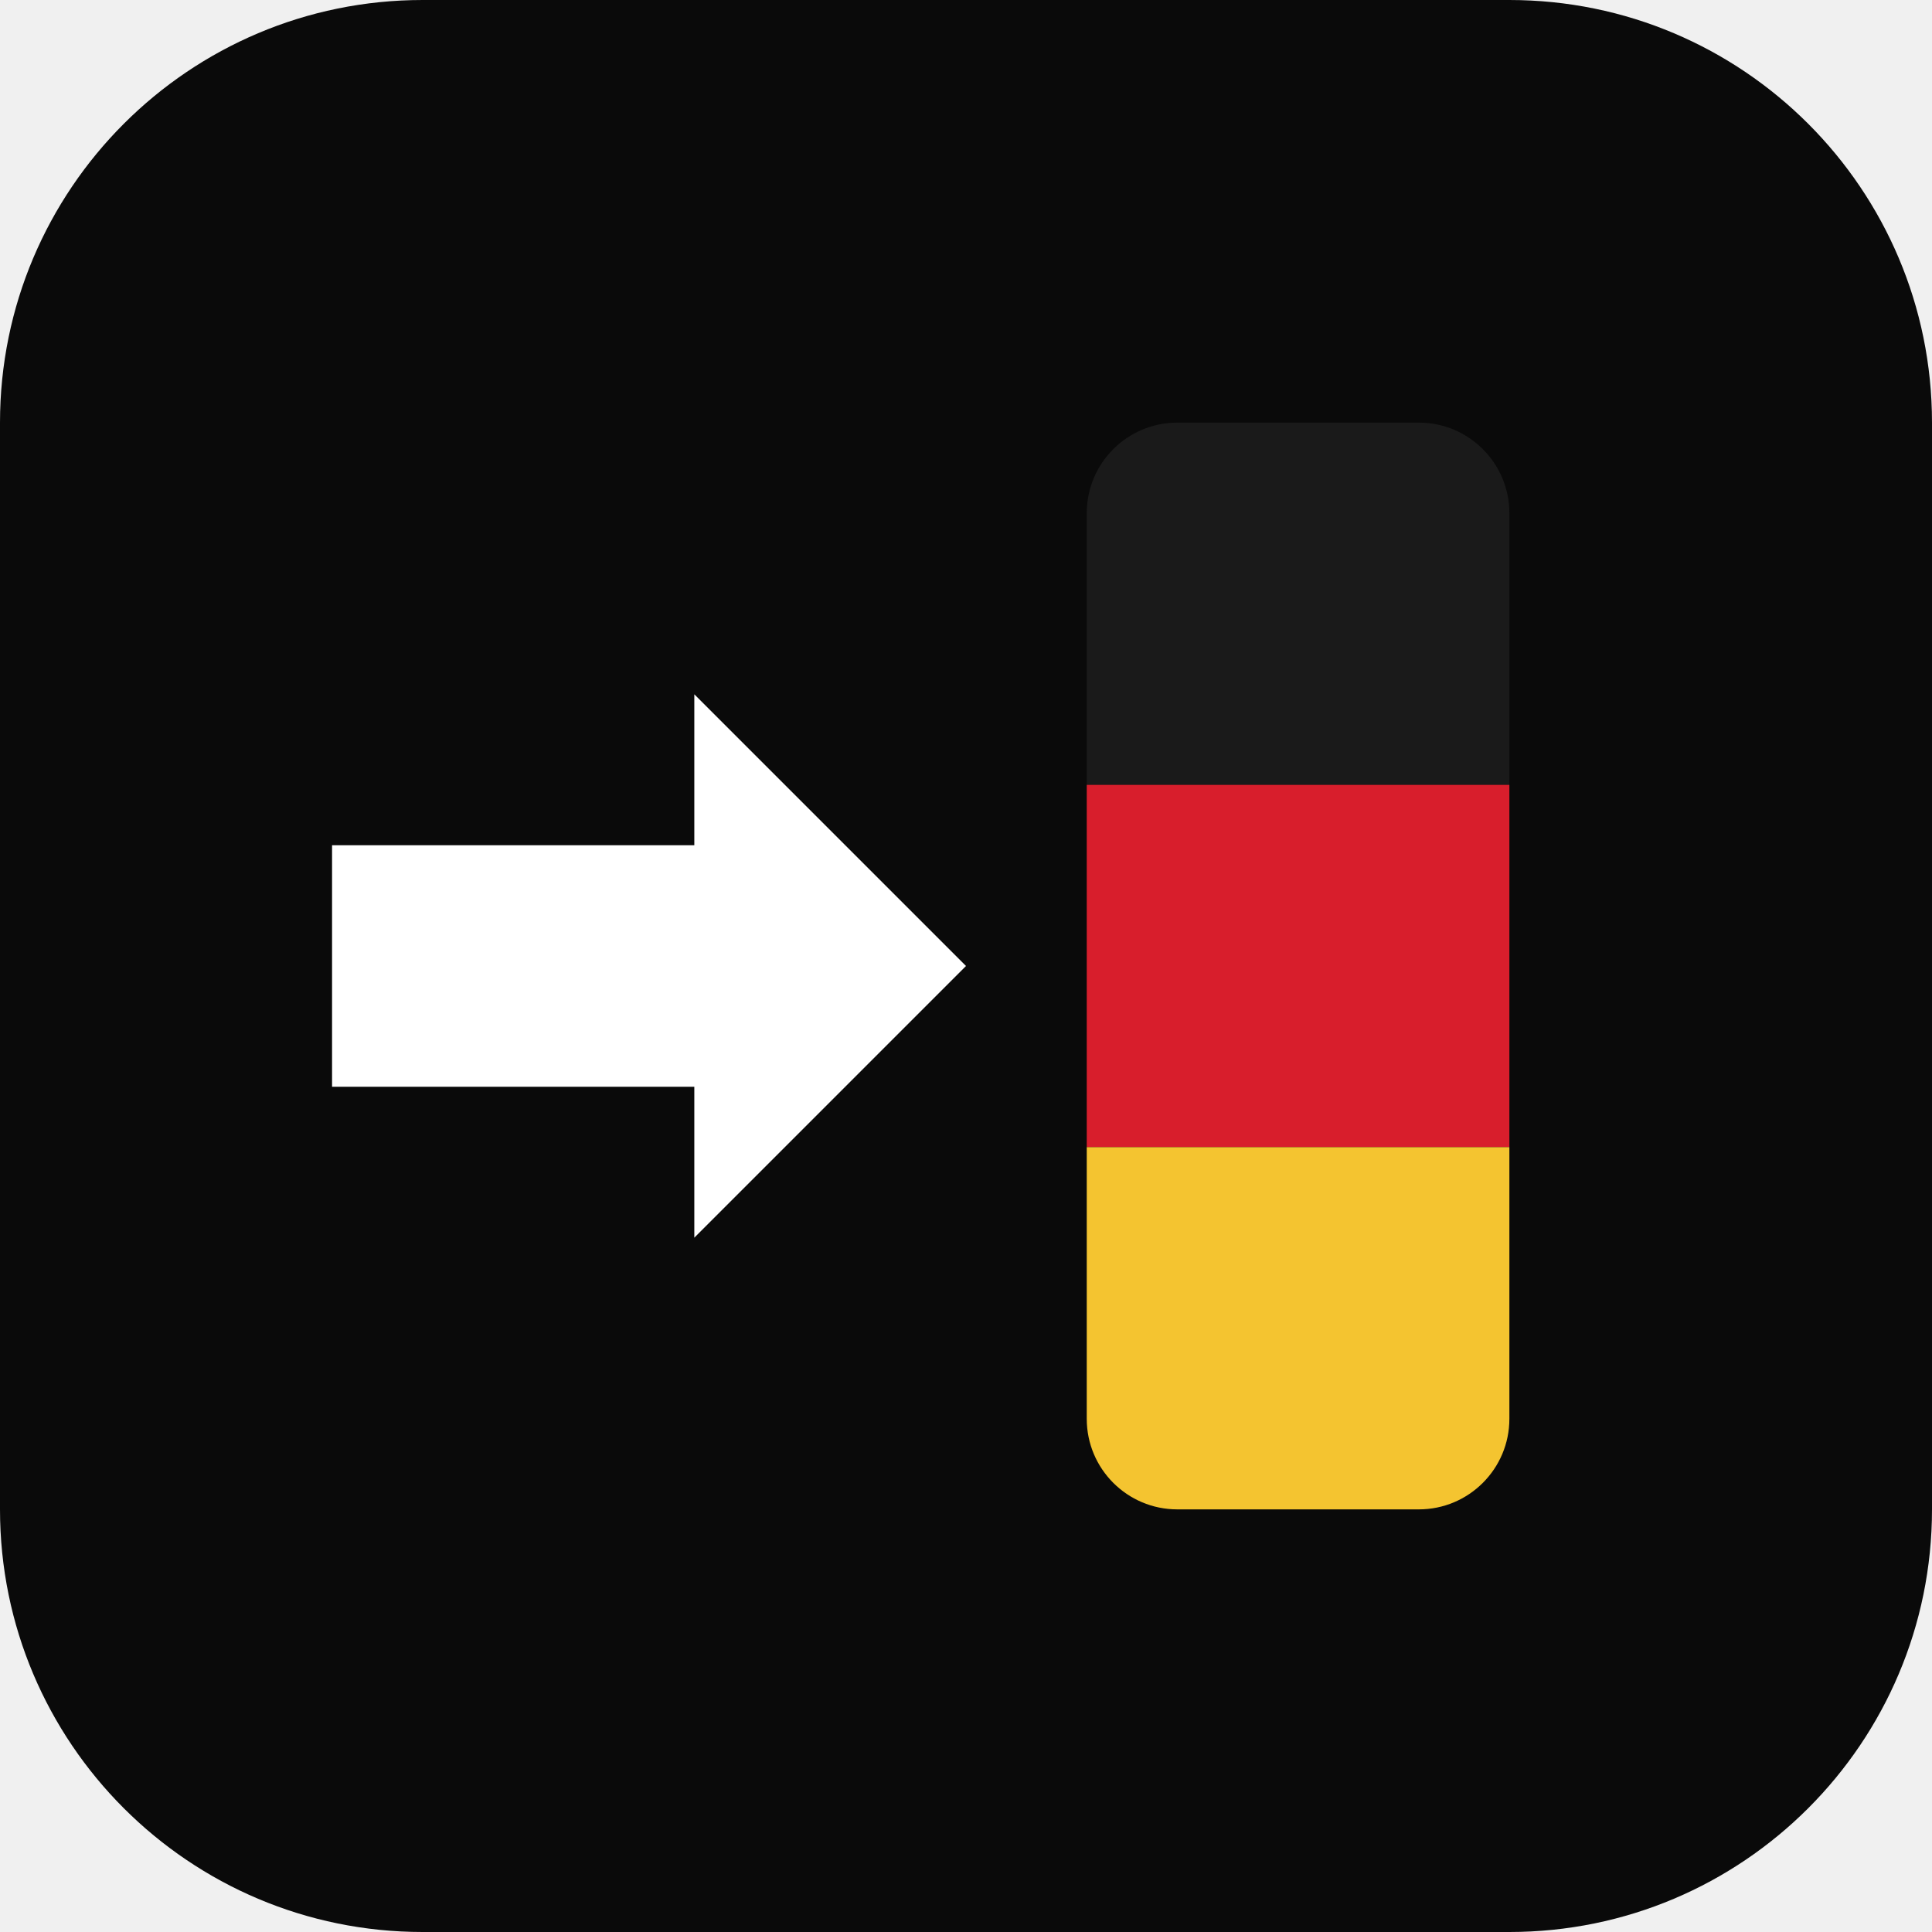
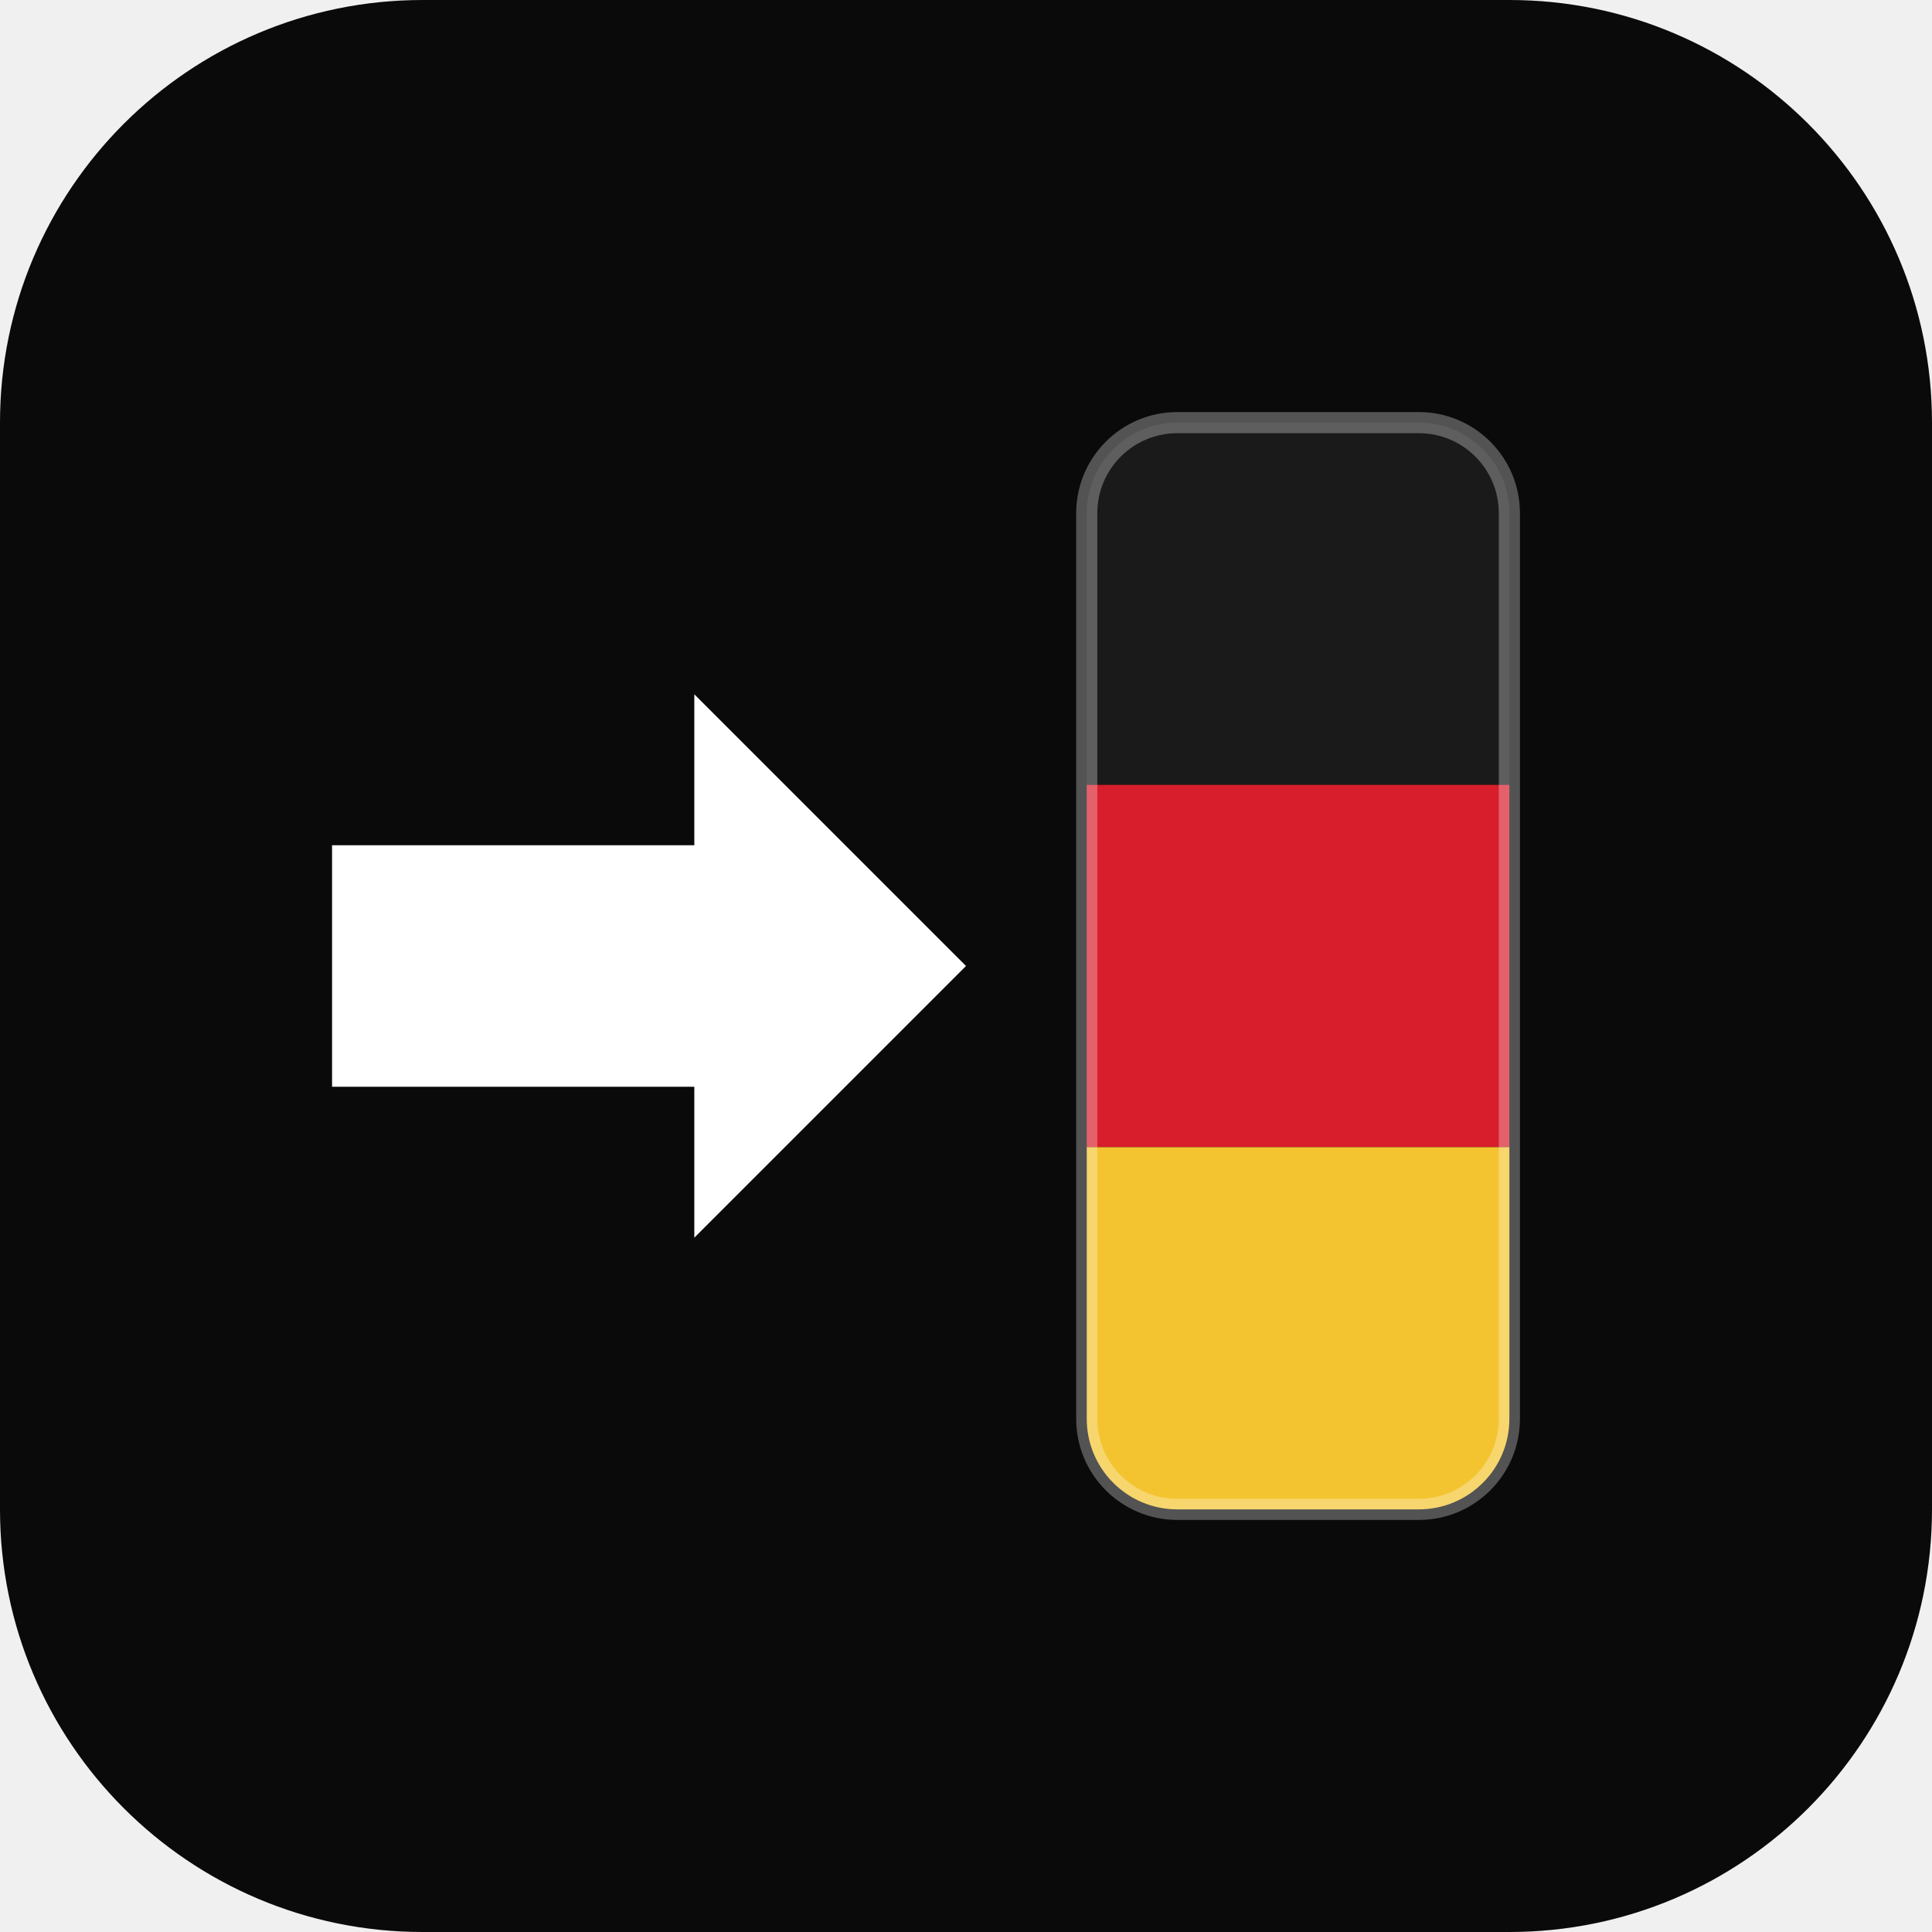
<svg xmlns="http://www.w3.org/2000/svg" viewBox="0 0 64 64" width="64" height="64" role="img" aria-label="ApplyToGerman">
  <rect width="64" height="64" rx="14" fill="#0A0A0A" />
-   <clipPath id="icb">
+   <clipPath id="ib">
    <rect x="36" y="14" width="14" height="36" rx="3" />
  </clipPath>
-   <g clip-path="url(#icb)">
-     <rect x="36" y="14" width="14" height="12" fill="#1A1A1A" />
-     <rect x="36" y="26" width="14" height="12" fill="#D81E2C" />
-     <rect x="36" y="38" width="14" height="12" fill="#F4C430" />
+   <g clip-path="url(#ib)">
+     <rect x="36" y="14" width="14" height="12.000" fill="#1A1A1A" />
+     <rect x="36" y="26.000" width="14" height="12.000" fill="#D81E2C" />
+     <rect x="36" y="38.000" width="14" height="12.000" fill="#F4C430" />
  </g>
  <path d="M11 28 L23 28 L23 23 L32 32 L23 41 L23 36 L11 36 Z" fill="#FFFFFF" stroke-linejoin="round" />
+   <rect x="36" y="14" width="14" height="36" rx="3" fill="none" stroke="#FFFFFF" stroke-opacity="0.30" stroke-width="0.7" />
</svg>
